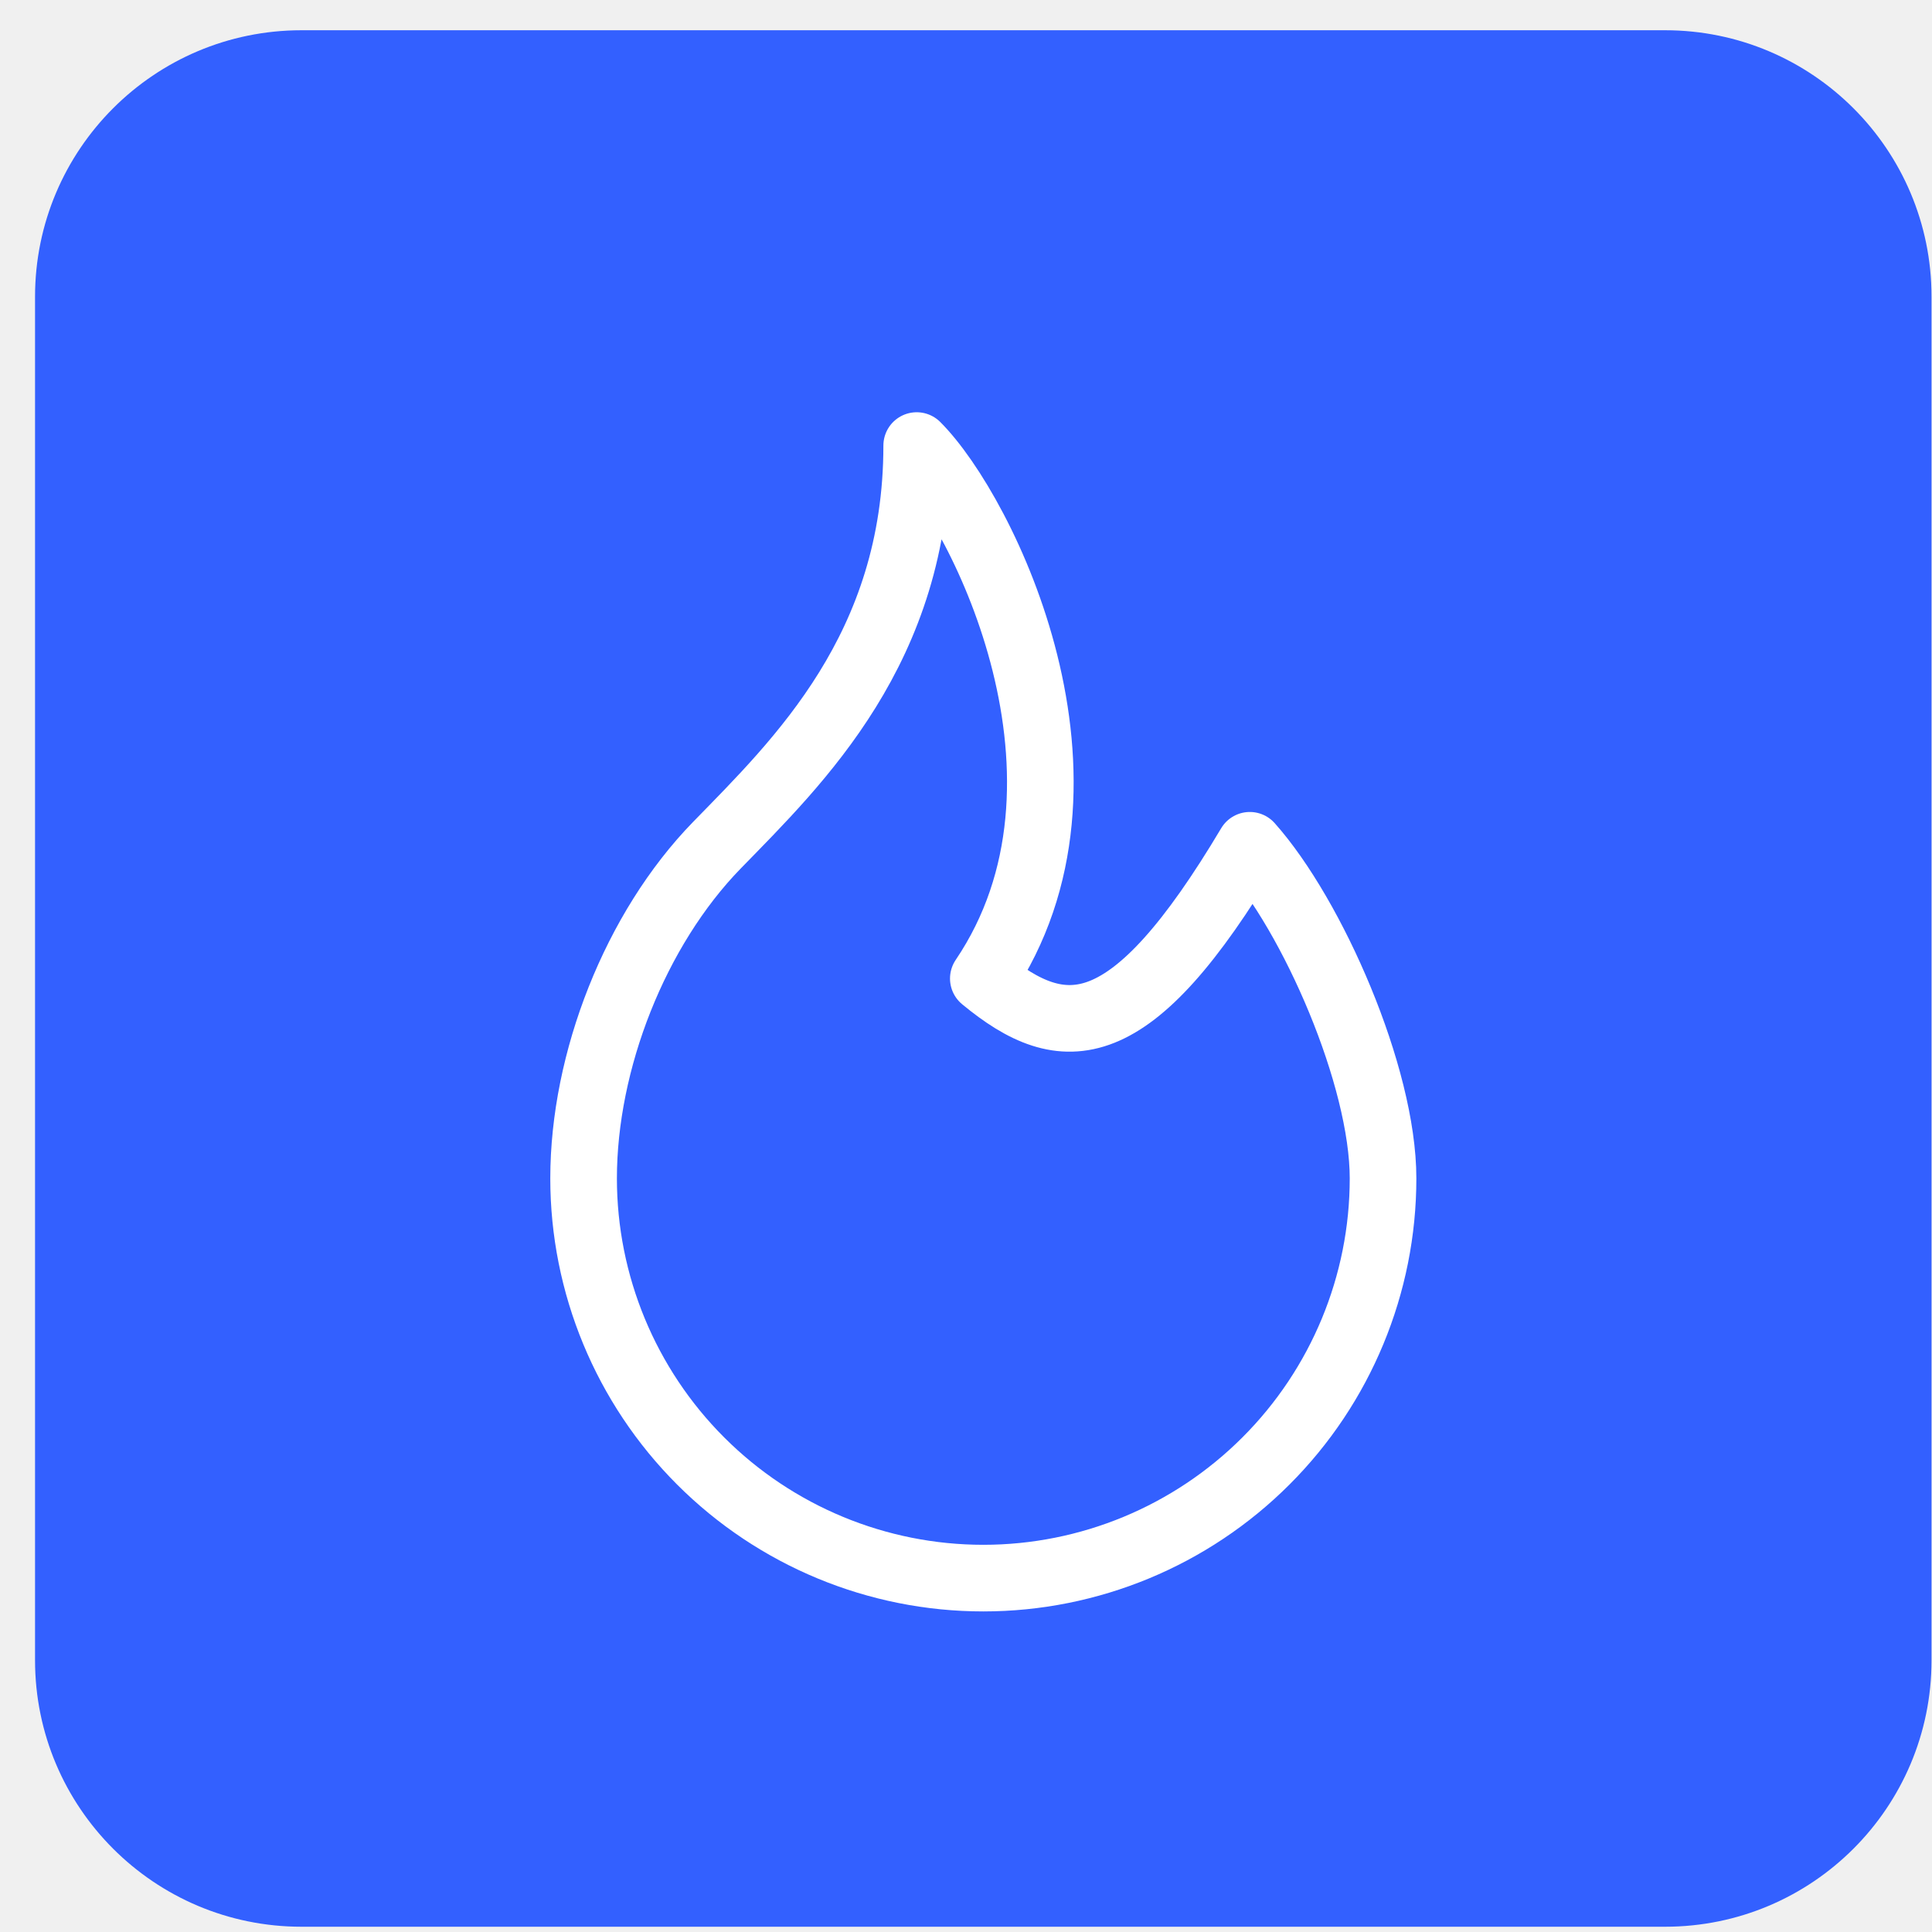
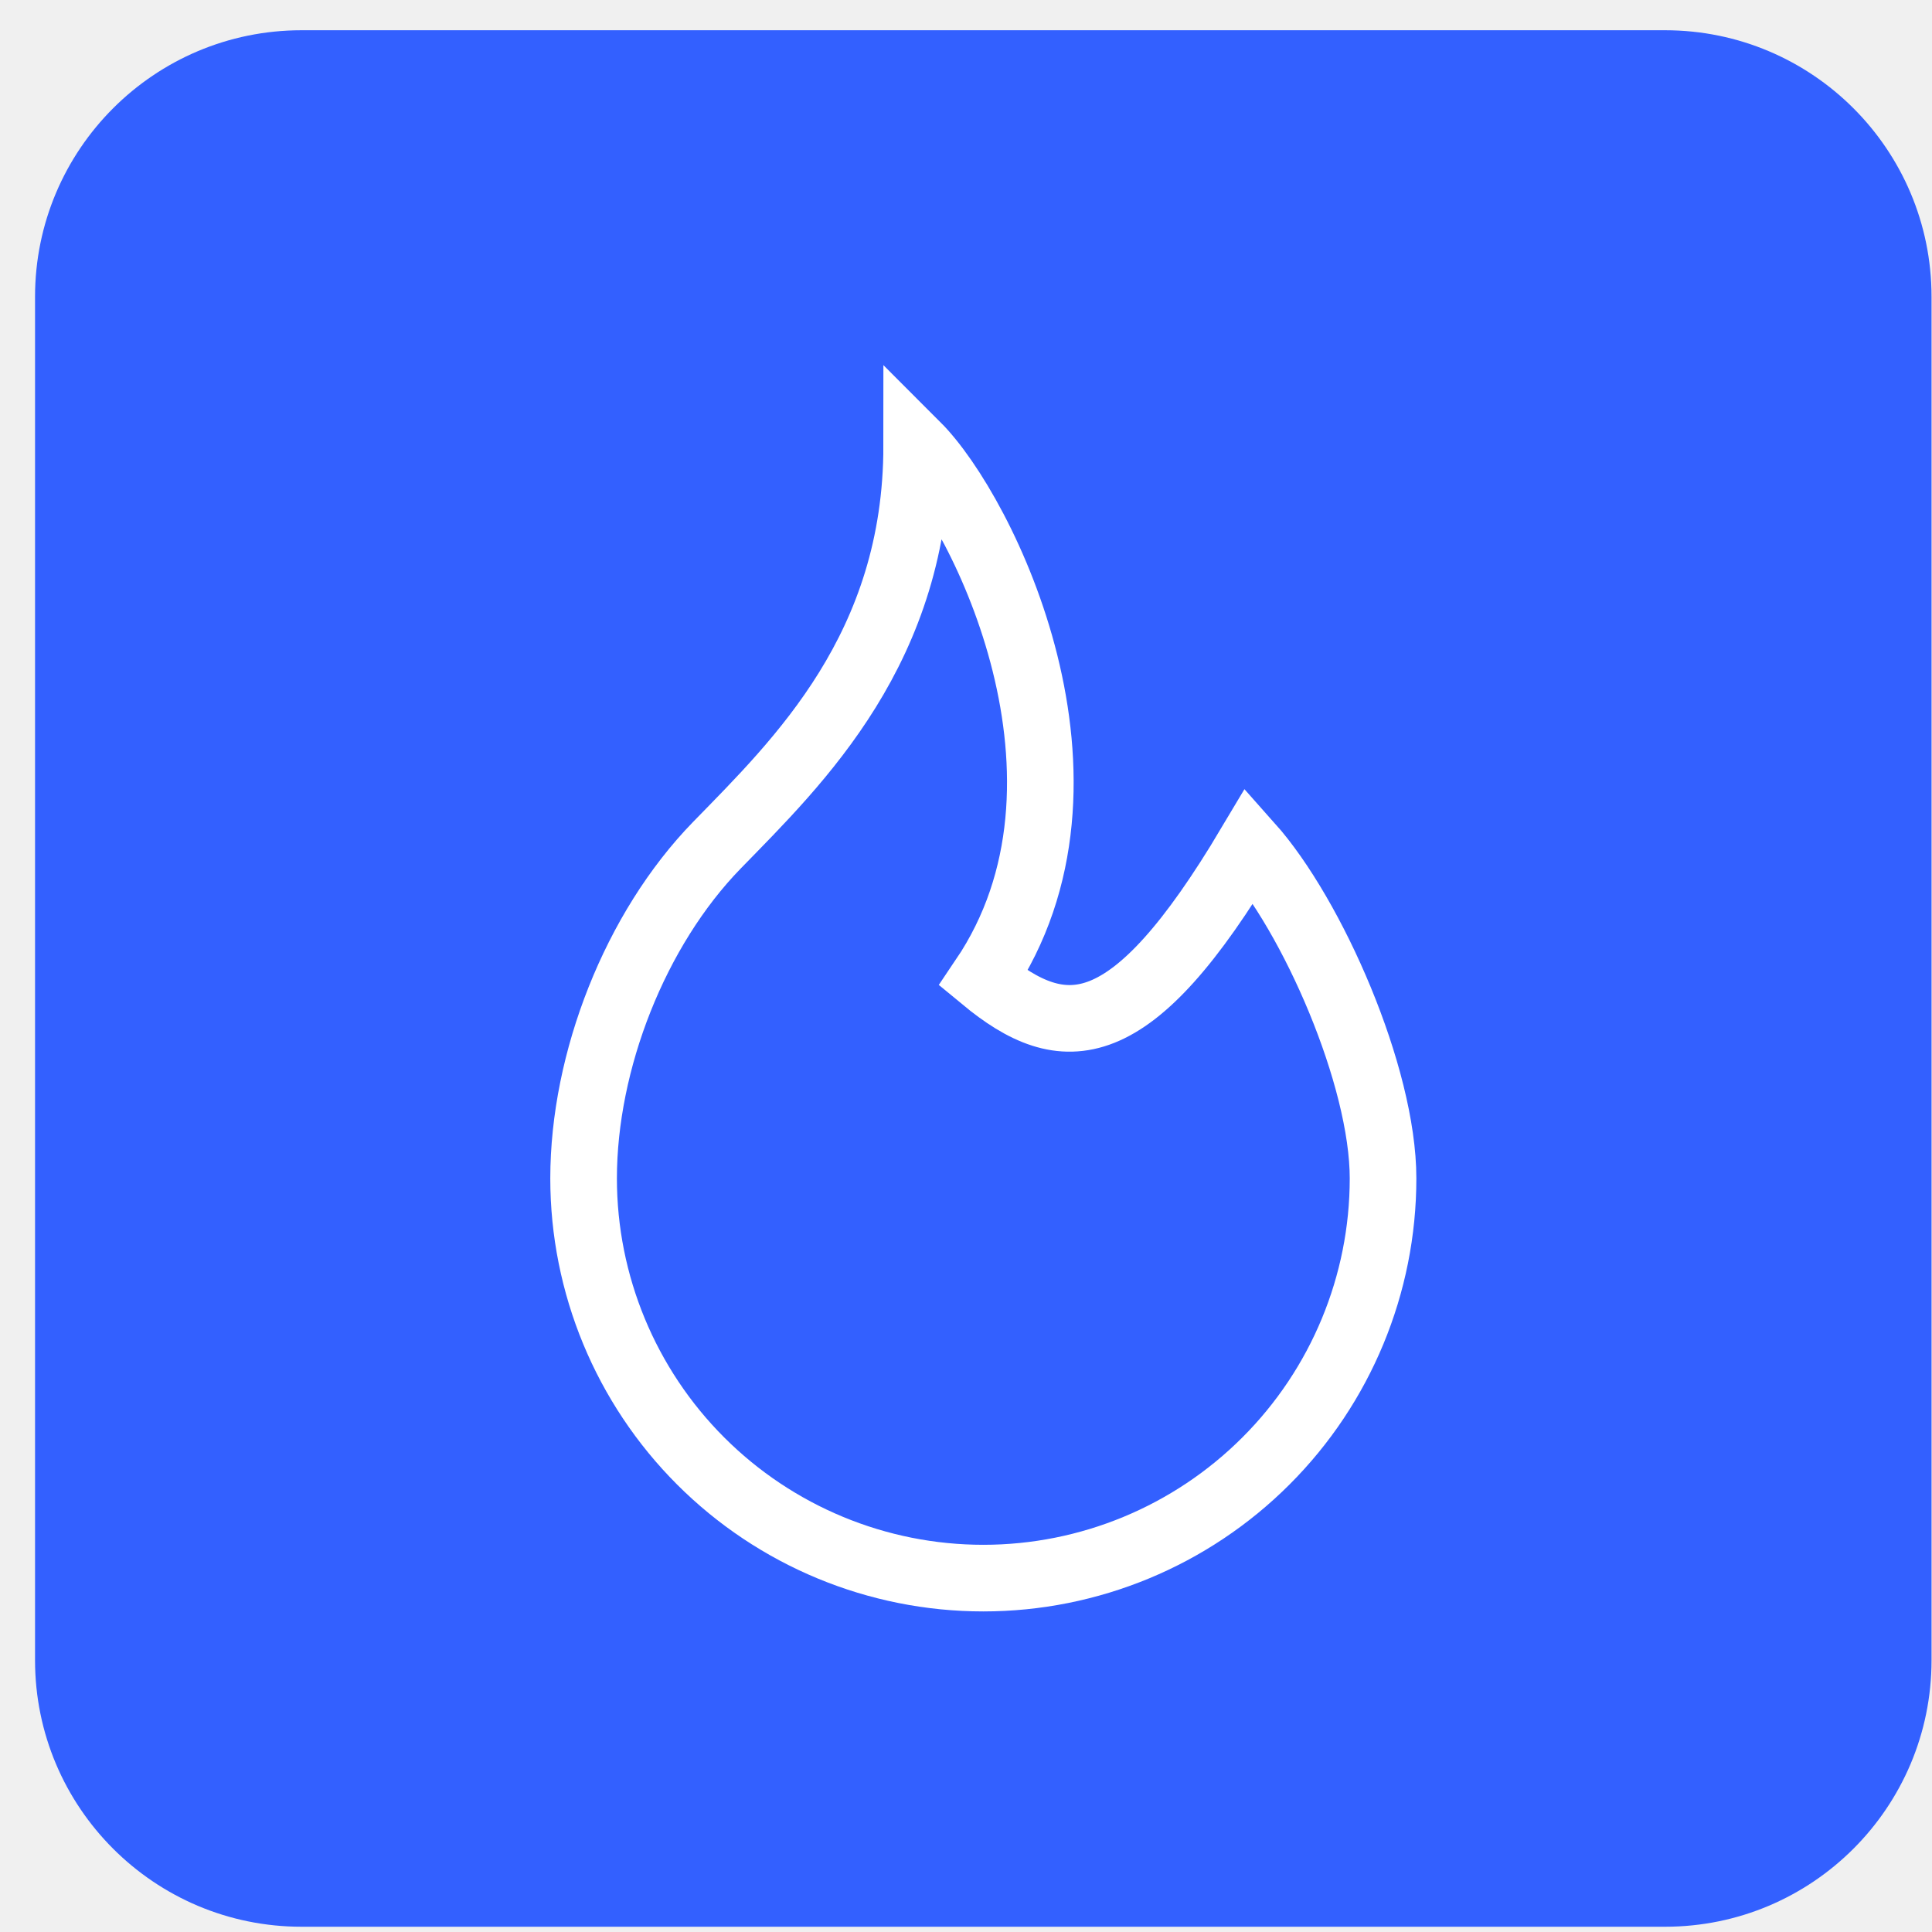
<svg xmlns="http://www.w3.org/2000/svg" width="29" height="29" viewBox="0 0 29 29" fill="none">
  <rect x="0.526" y="0.454" width="28.467" height="28.467" rx="4" fill="#3360FF" />
  <g clip-path="url(#clip0_1246_9734)">
-     <path d="M14.76 14.688C16.76 11.728 14.76 7.688 13.76 6.688C13.76 9.726 11.987 11.429 10.76 12.688C9.534 13.948 8.76 15.928 8.76 17.688C8.76 19.279 9.392 20.805 10.517 21.93C11.642 23.055 13.168 23.688 14.76 23.688C16.351 23.688 17.877 23.055 19.002 21.93C20.128 20.805 20.76 19.279 20.76 17.688C20.76 16.156 19.704 13.748 18.76 12.688C16.974 15.688 15.969 15.688 14.76 14.688Z" stroke="white" strokeWidth="2" stroke-linecap="round" stroke-linejoin="round" />
+     <path d="M14.76 14.688C16.76 11.728 14.76 7.688 13.76 6.688C13.76 9.726 11.987 11.429 10.76 12.688C9.534 13.948 8.76 15.928 8.76 17.688C8.76 19.279 9.392 20.805 10.517 21.93C11.642 23.055 13.168 23.688 14.76 23.688C16.351 23.688 17.877 23.055 19.002 21.93C20.128 20.805 20.76 19.279 20.76 17.688C20.76 16.156 19.704 13.748 18.76 12.688C16.974 15.688 15.969 15.688 14.76 14.688Z" stroke="white" strokeWidth="2" strokeLinecap="round" strokeLinejoin="round" />
  </g>
  <defs>
    <clipPath id="clip0_1246_9734">
      <rect width="24" height="24" fill="white" transform="translate(2.75977 2.68762)" />
    </clipPath>
  </defs>
</svg>
